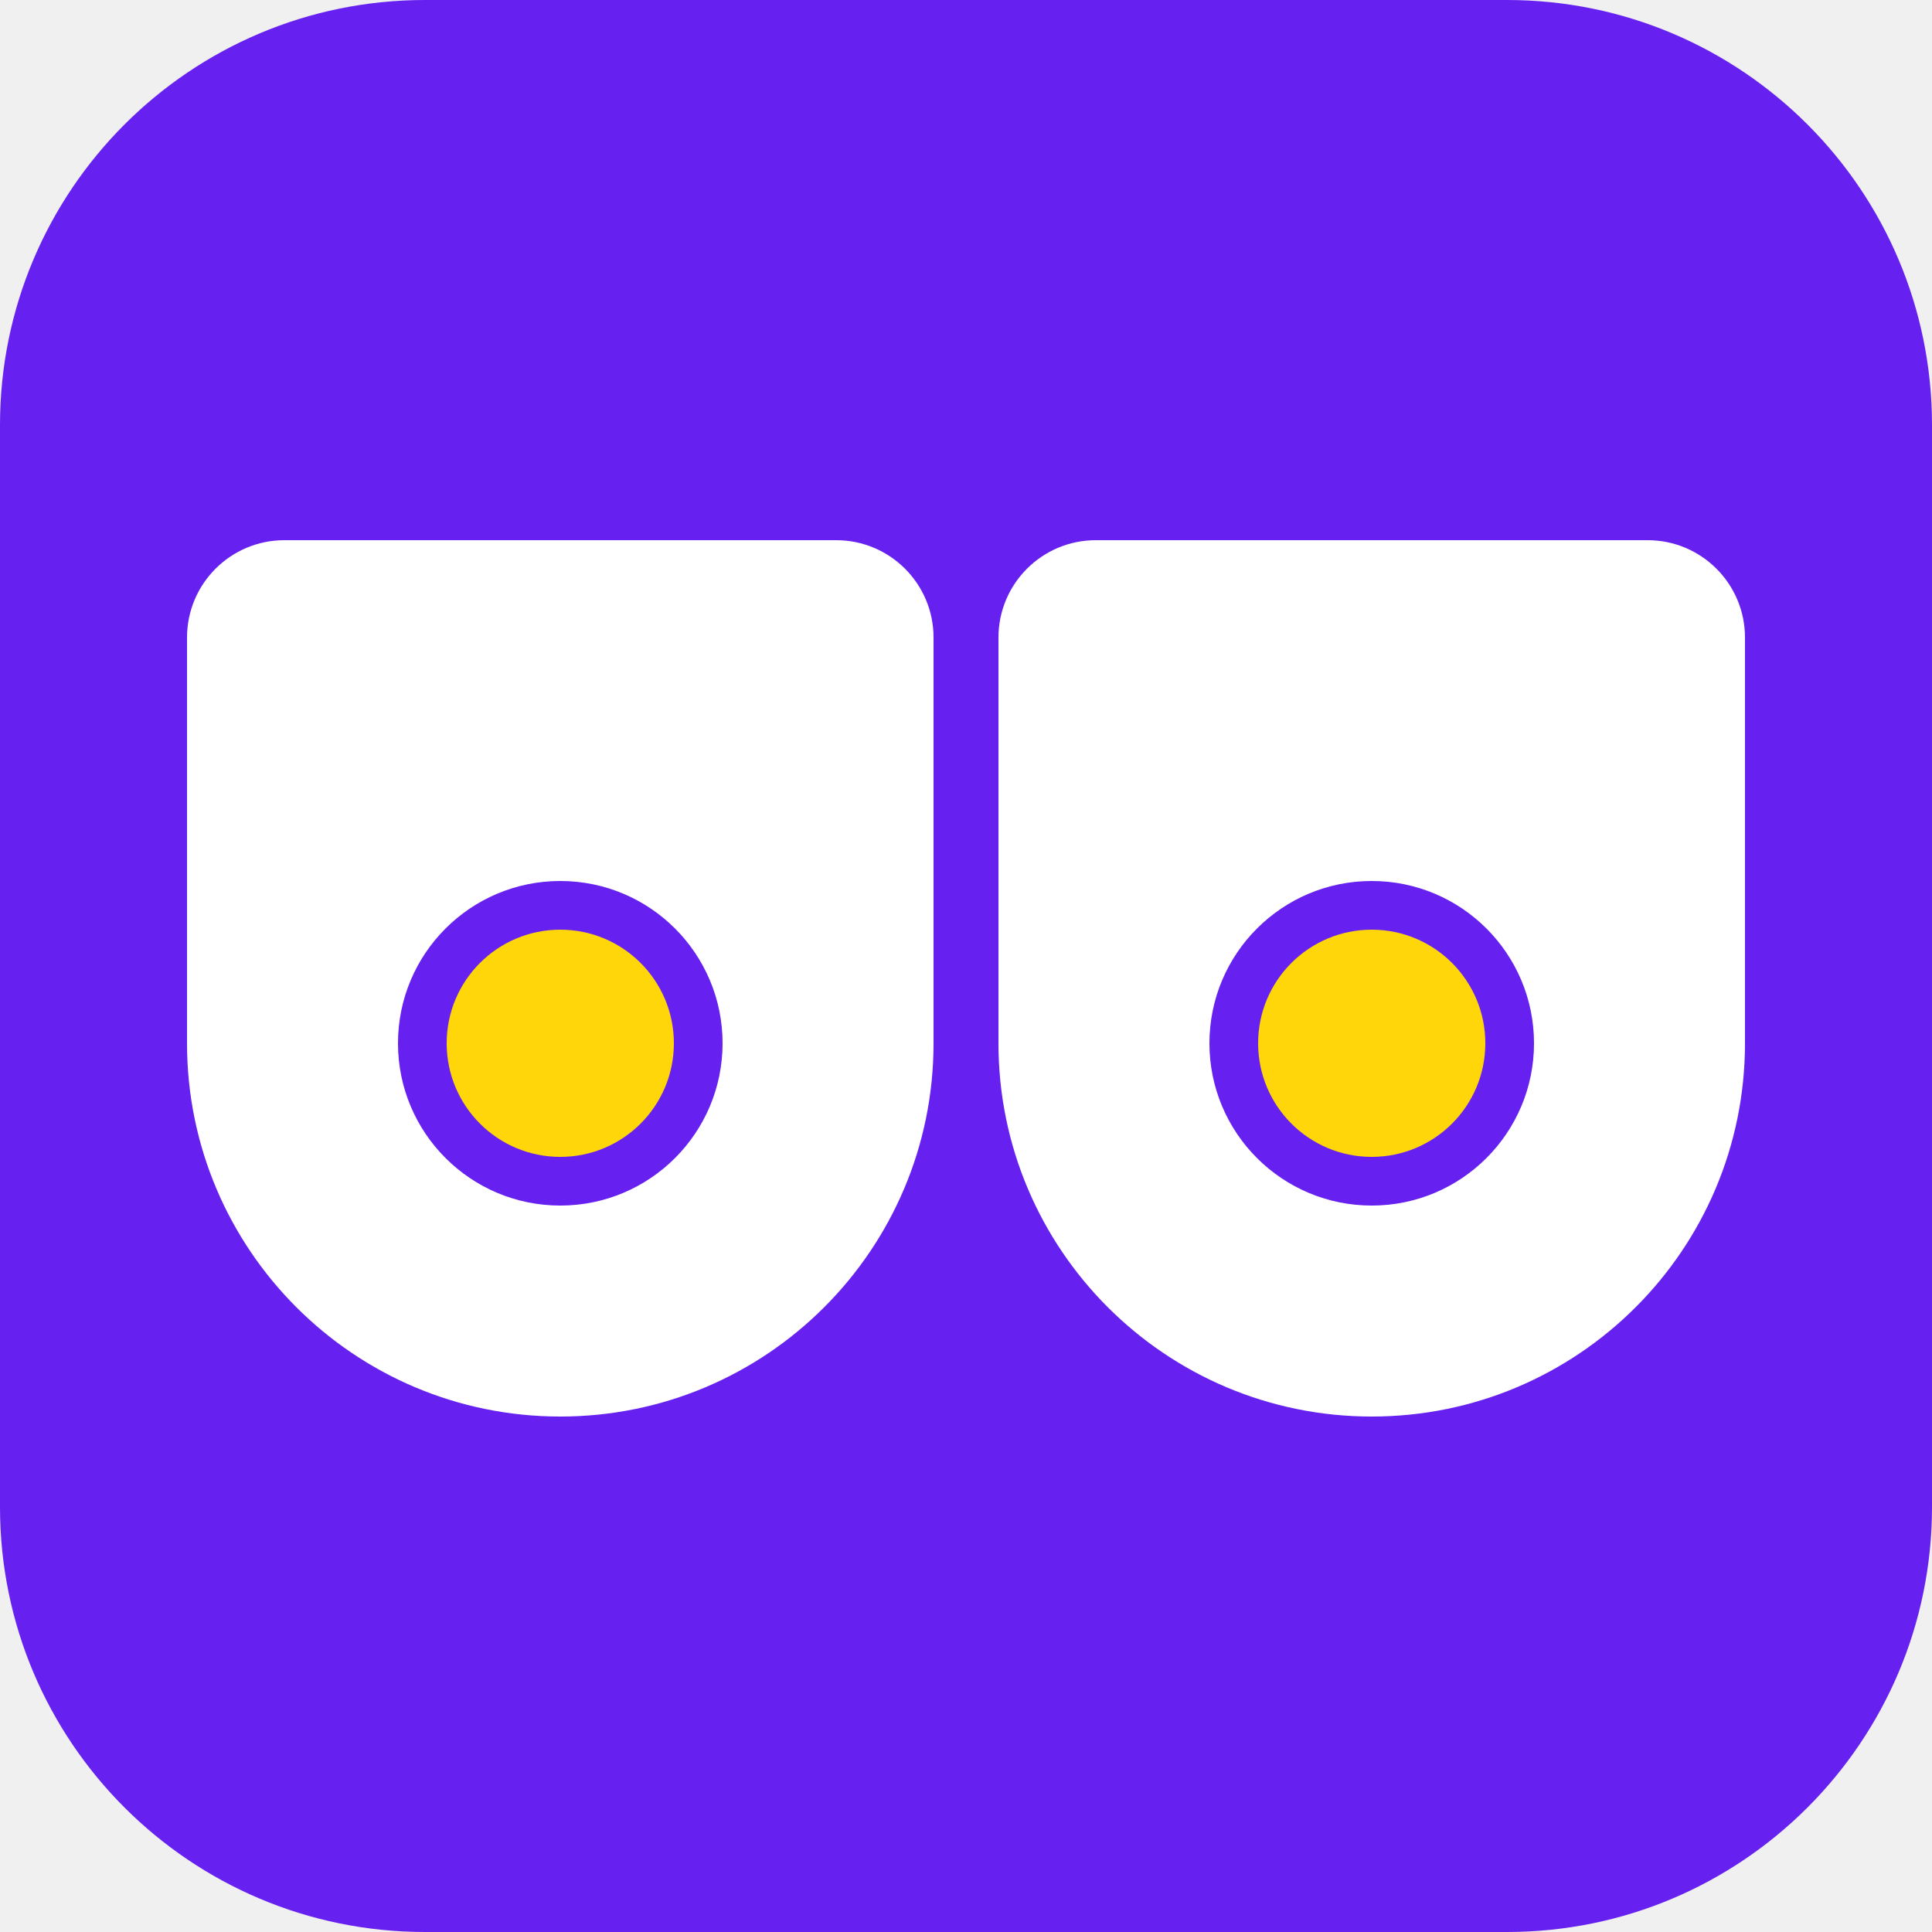
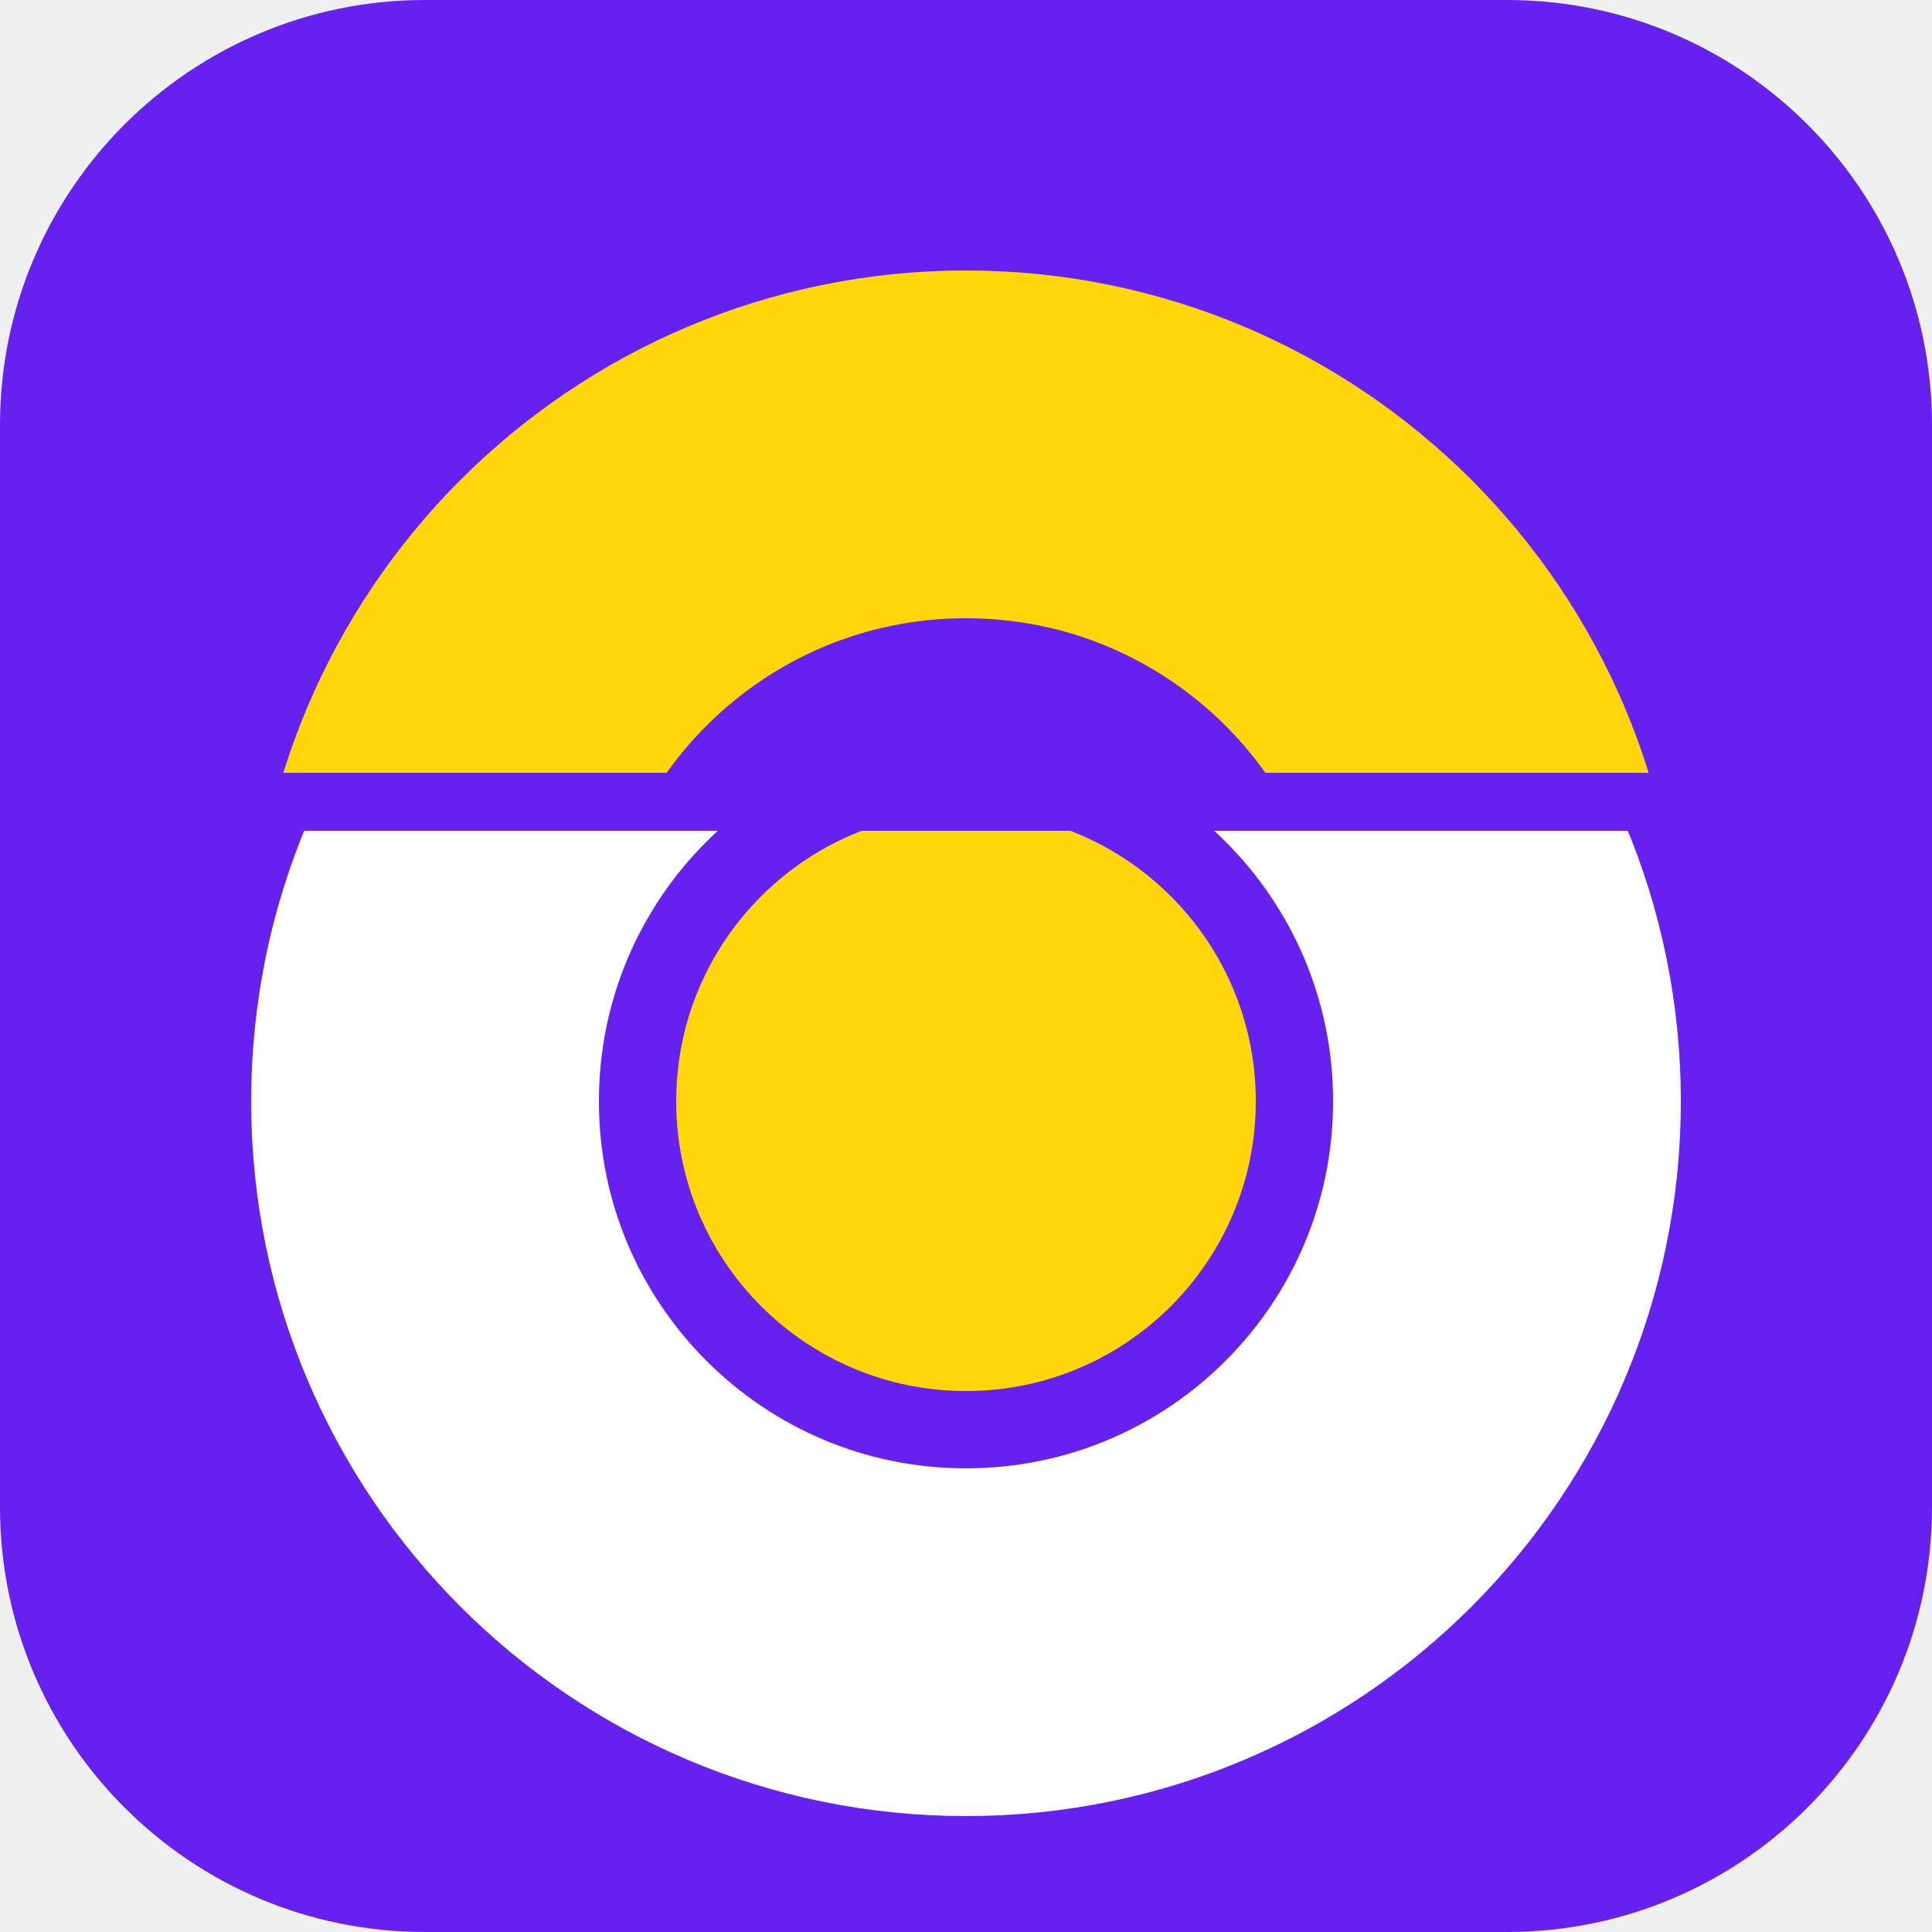
<svg xmlns="http://www.w3.org/2000/svg" viewBox="0 0 200 200">
+   <defs>
+     <clipPath id="fvb">
+       <rect x="0" y="86" width="200" height="200" />
+     </clipPath>
+     <clipPath id="fvt">
+       <rect x="0" y="0" width="200" height="80" />
+     </clipPath>
+   </defs>
  <rect width="200" height="200" rx="44" fill="#6620F0" />
-   <g transform="translate(58 108) scale(0.84)">
-     <path d="M-46 0V-50a12 12 0 0 1 12-12h68a12 12 0 0 1 12 12V0a46 46 0 0 1-92 0zM20 0a20 20 0 1 0-40 0a20 20 0 1 0 40 0z" fill="#FFFFFF" fill-rule="evenodd" />
-     <circle r="14" fill="#FFD60A" />
-   </g>
-   <g transform="translate(142 108) scale(0.84)">
-     <path d="M-46 0V-50a12 12 0 0 1 12-12h68a12 12 0 0 1 12 12V0a46 46 0 0 1-92 0zM20 0a20 20 0 1 0-40 0a20 20 0 1 0 40 0z" fill="#FFFFFF" fill-rule="evenodd" />
-     <circle r="14" fill="#FFD60A" />
-   </g>
+   <circle cx="100" cy="114" r="30" fill="#FFD60A" clip-path="url(#fvb)" />
+   <circle cx="100" cy="114" r="56" fill="none" stroke="#FFFFFF" stroke-width="36" clip-path="url(#fvb)" />
+   <circle cx="100" cy="102" r="56" fill="none" stroke="#FFD60A" stroke-width="36" clip-path="url(#fvt)" />
</svg>
